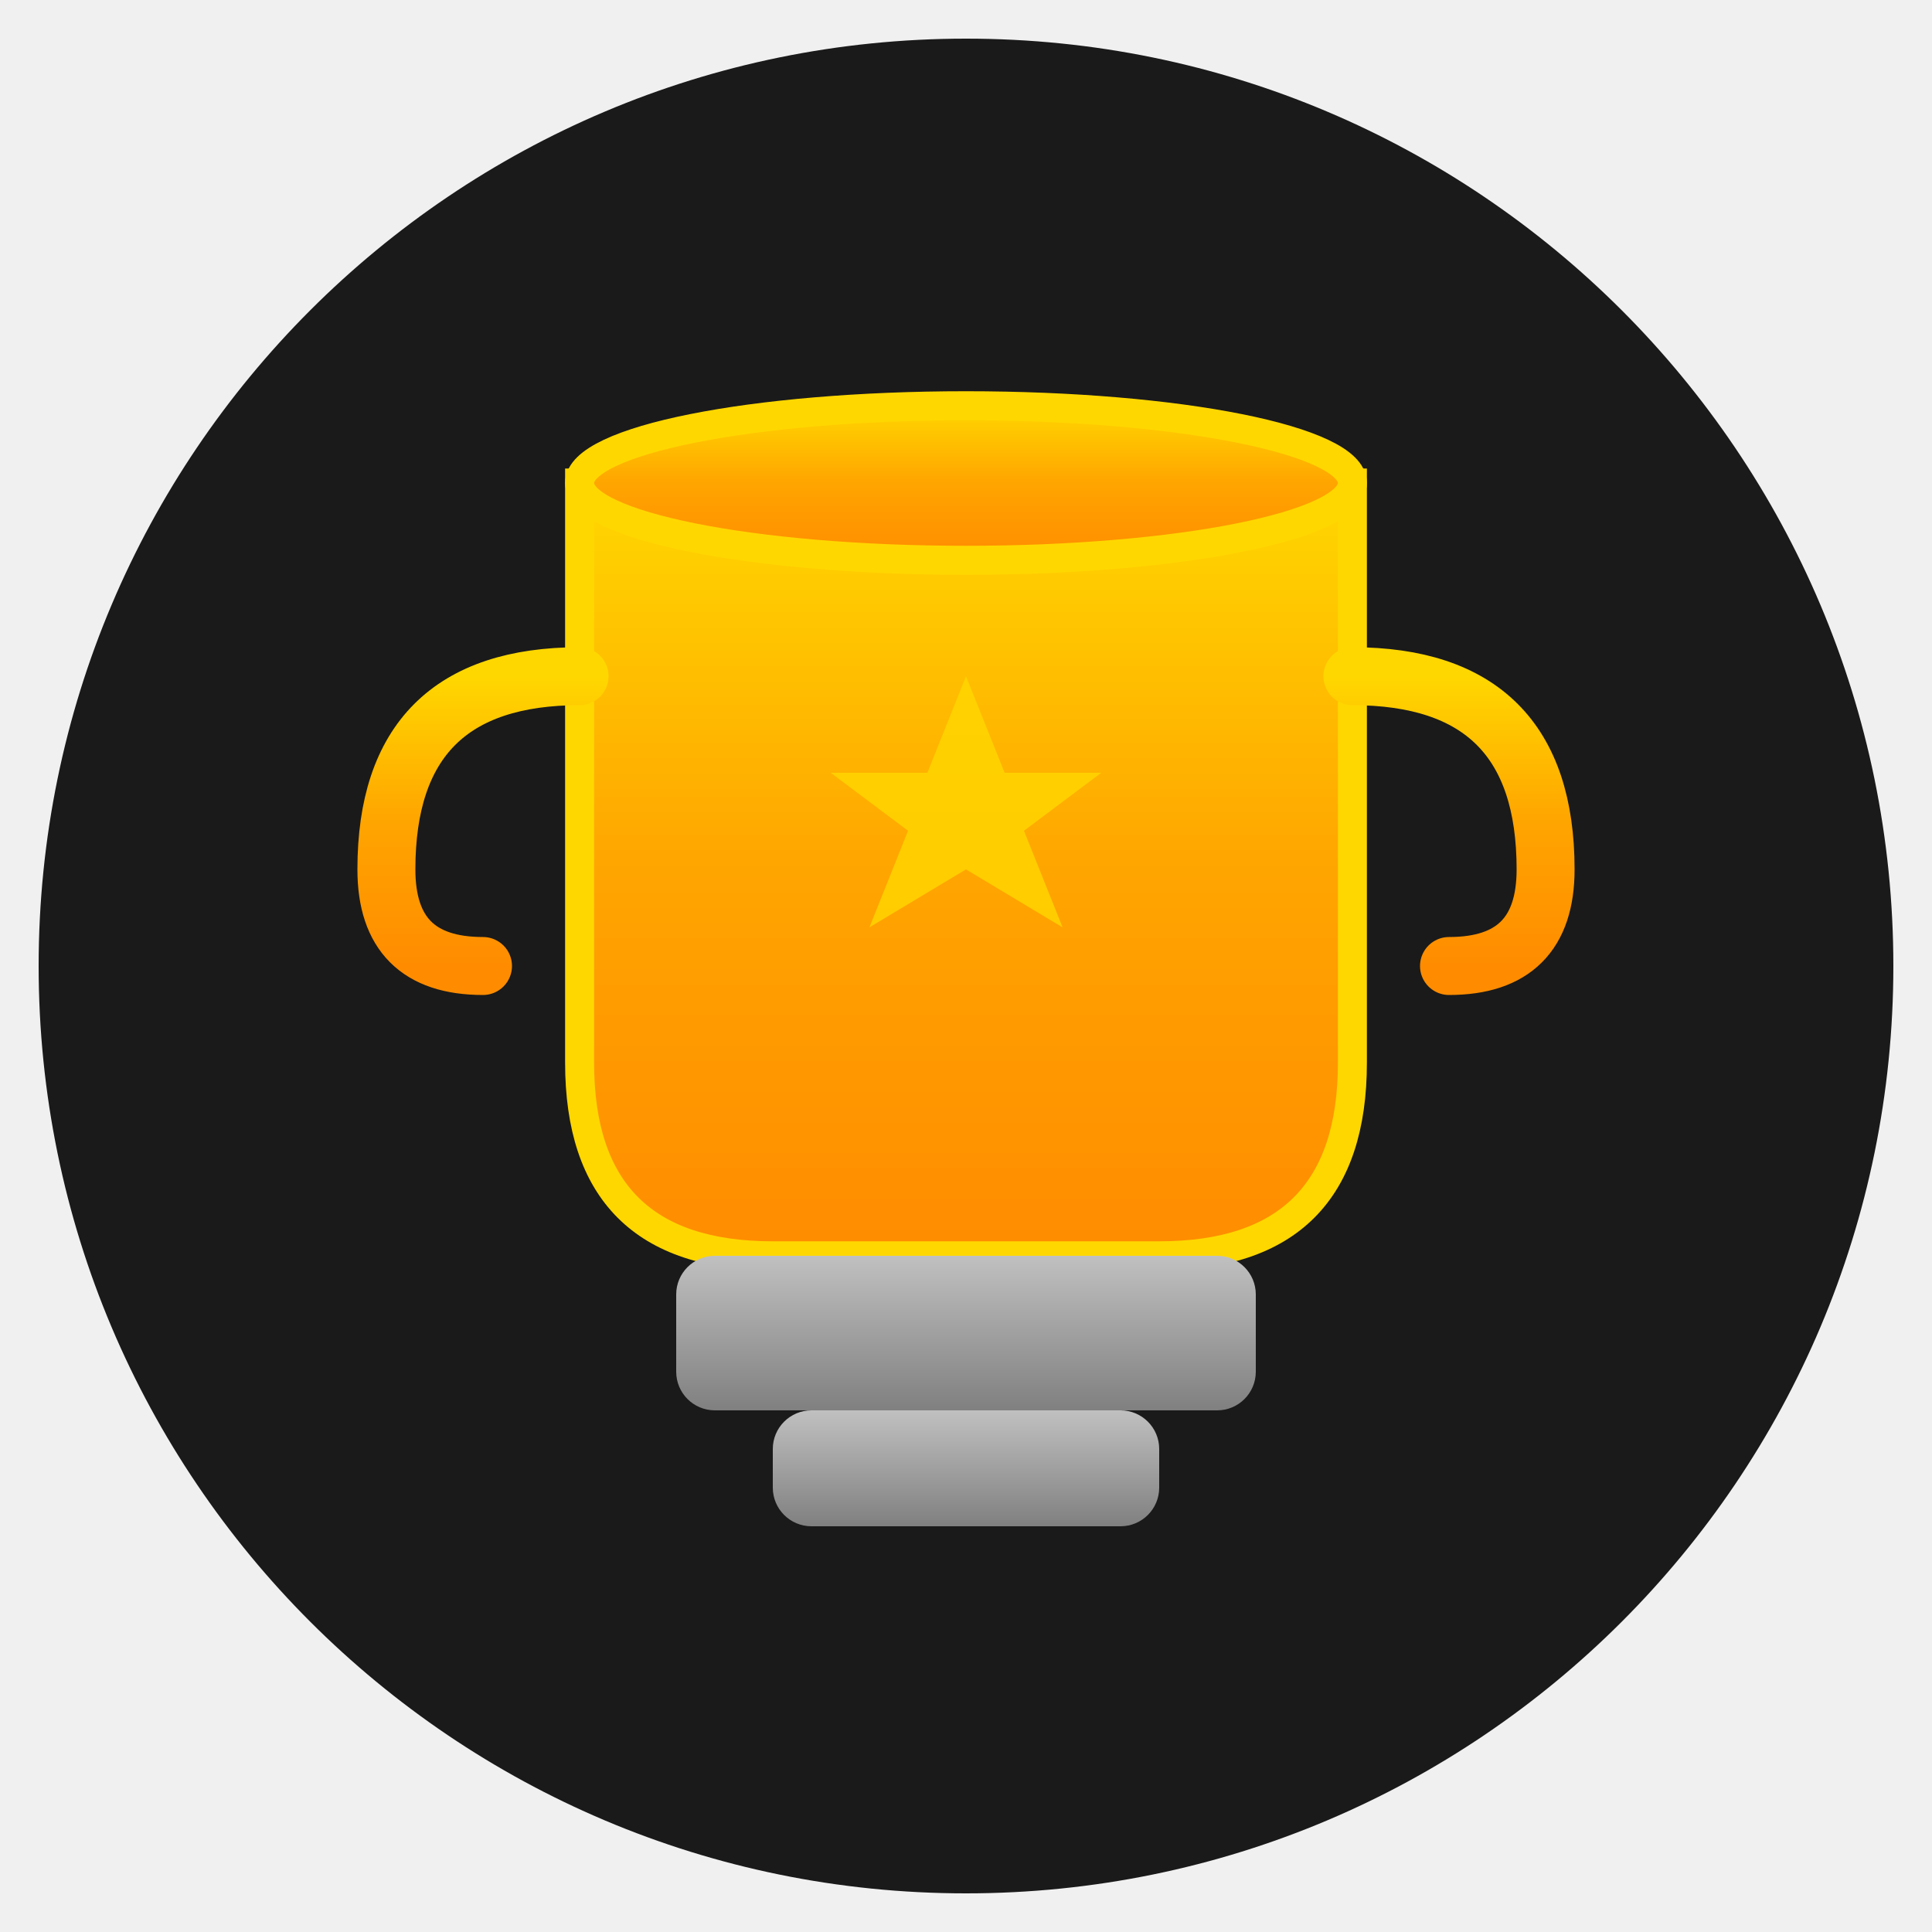
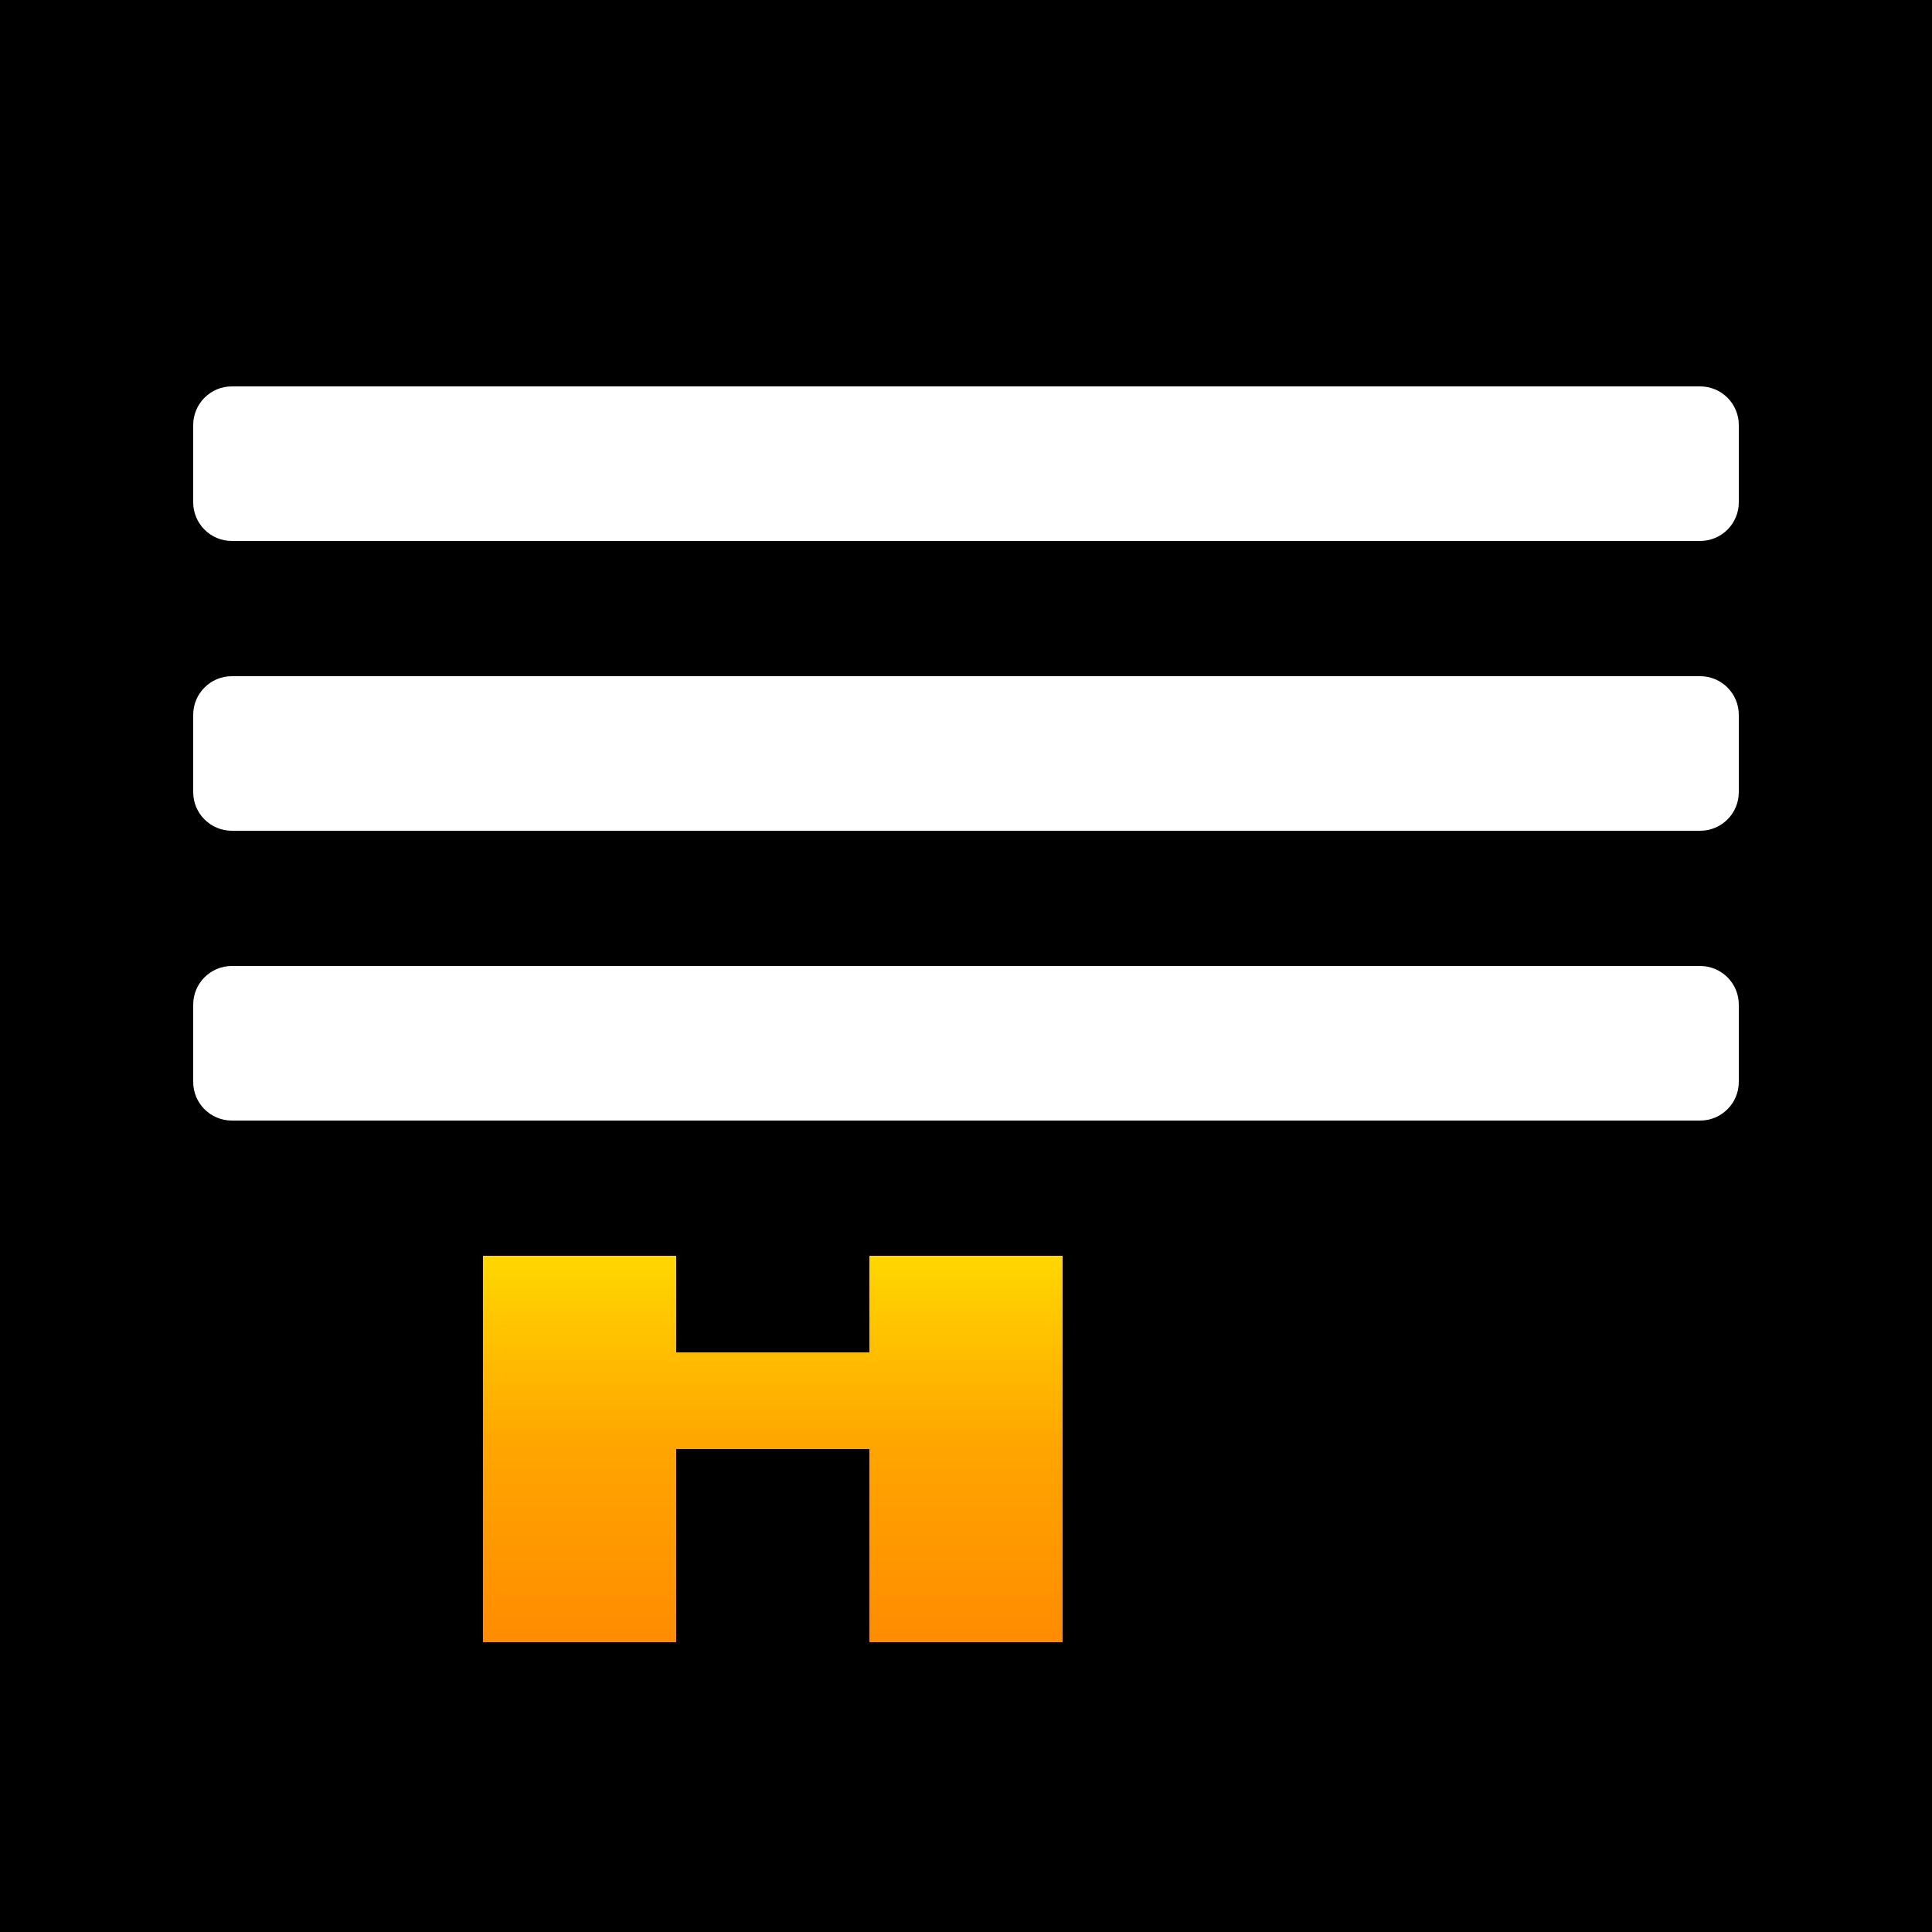
<svg xmlns="http://www.w3.org/2000/svg" viewBox="0 0 100 100" width="100" height="100">
  <defs>
-     <linearGradient id="trophyGradient" x1="0%" y1="0%" x2="0%" y2="100%">
+     <linearGradient id="goldGradient" x1="0%" y1="0%" x2="0%" y2="100%">
      <stop offset="0%" style="stop-color:#FFD700;stop-opacity:1" />
      <stop offset="50%" style="stop-color:#FFA500;stop-opacity:1" />
      <stop offset="100%" style="stop-color:#FF8C00;stop-opacity:1" />
    </linearGradient>
-     <linearGradient id="baseGradient" x1="0%" y1="0%" x2="0%" y2="100%">
-       <stop offset="0%" style="stop-color:#C0C0C0;stop-opacity:1" />
-       <stop offset="100%" style="stop-color:#808080;stop-opacity:1" />
+     <linearGradient id="whiteGradient" x1="0%" y1="0%" x2="0%" y2="100%">
+       <stop offset="0%" style="stop-color:#ffffff;stop-opacity:1" />
+       <stop offset="100%" style="stop-color:#e0e0e0;stop-opacity:1" />
    </linearGradient>
  </defs>
-   <circle cx="50" cy="50" r="48" fill="#1a1a1a" />
-   <path d="M 30 25 L 30 55 Q 30 65 40 65 L 60 65 Q 70 65 70 55 L 70 25 Z" fill="url(#trophyGradient)" stroke="#FFD700" stroke-width="1.5" />
-   <ellipse cx="50" cy="25" rx="20" ry="4" fill="url(#trophyGradient)" stroke="#FFD700" stroke-width="1.5" />
-   <path d="M 30 35 Q 20 35 20 45 Q 20 50 25 50" fill="none" stroke="url(#trophyGradient)" stroke-width="3" stroke-linecap="round" />
-   <path d="M 70 35 Q 80 35 80 45 Q 80 50 75 50" fill="none" stroke="url(#trophyGradient)" stroke-width="3" stroke-linecap="round" />
-   <rect x="35" y="65" width="30" height="8" rx="2" fill="url(#baseGradient)" />
-   <rect x="40" y="73" width="20" height="6" rx="2" fill="url(#baseGradient)" />
-   <path d="M 50 35 L 52 40 L 57 40 L 53 43 L 55 48 L 50 45 L 45 48 L 47 43 L 43 40 L 48 40 Z" fill="#FFD700" opacity="0.8" />
+   <rect width="100" height="100" fill="#000000" />
+   <rect x="10" y="20" width="80" height="8" fill="#ffffff" rx="2" />
+   <rect x="10" y="35" width="80" height="8" fill="#ffffff" rx="2" />
+   <rect x="10" y="50" width="80" height="8" fill="#ffffff" rx="2" />
+   <path d="M 25 65 L 25 85 L 35 85 L 35 75 L 45 75 L 45 85 L 55 85 L 55 65 L 45 65 L 45 70 L 35 70 L 35 65 Z" fill="url(#goldGradient)" stroke="none" />
+   <line x1="60" y1="70" x2="85" y2="70" stroke="url(#goldGradient)" stroke-width="3" stroke-linecap="round" />
+   <line x1="60" y1="75" x2="90" y2="75" stroke="url(#goldGradient)" stroke-width="3" stroke-linecap="round" />
+   <line x1="60" y1="80" x2="85" y2="80" stroke="url(#goldGradient)" stroke-width="3" stroke-linecap="round" />
</svg>
